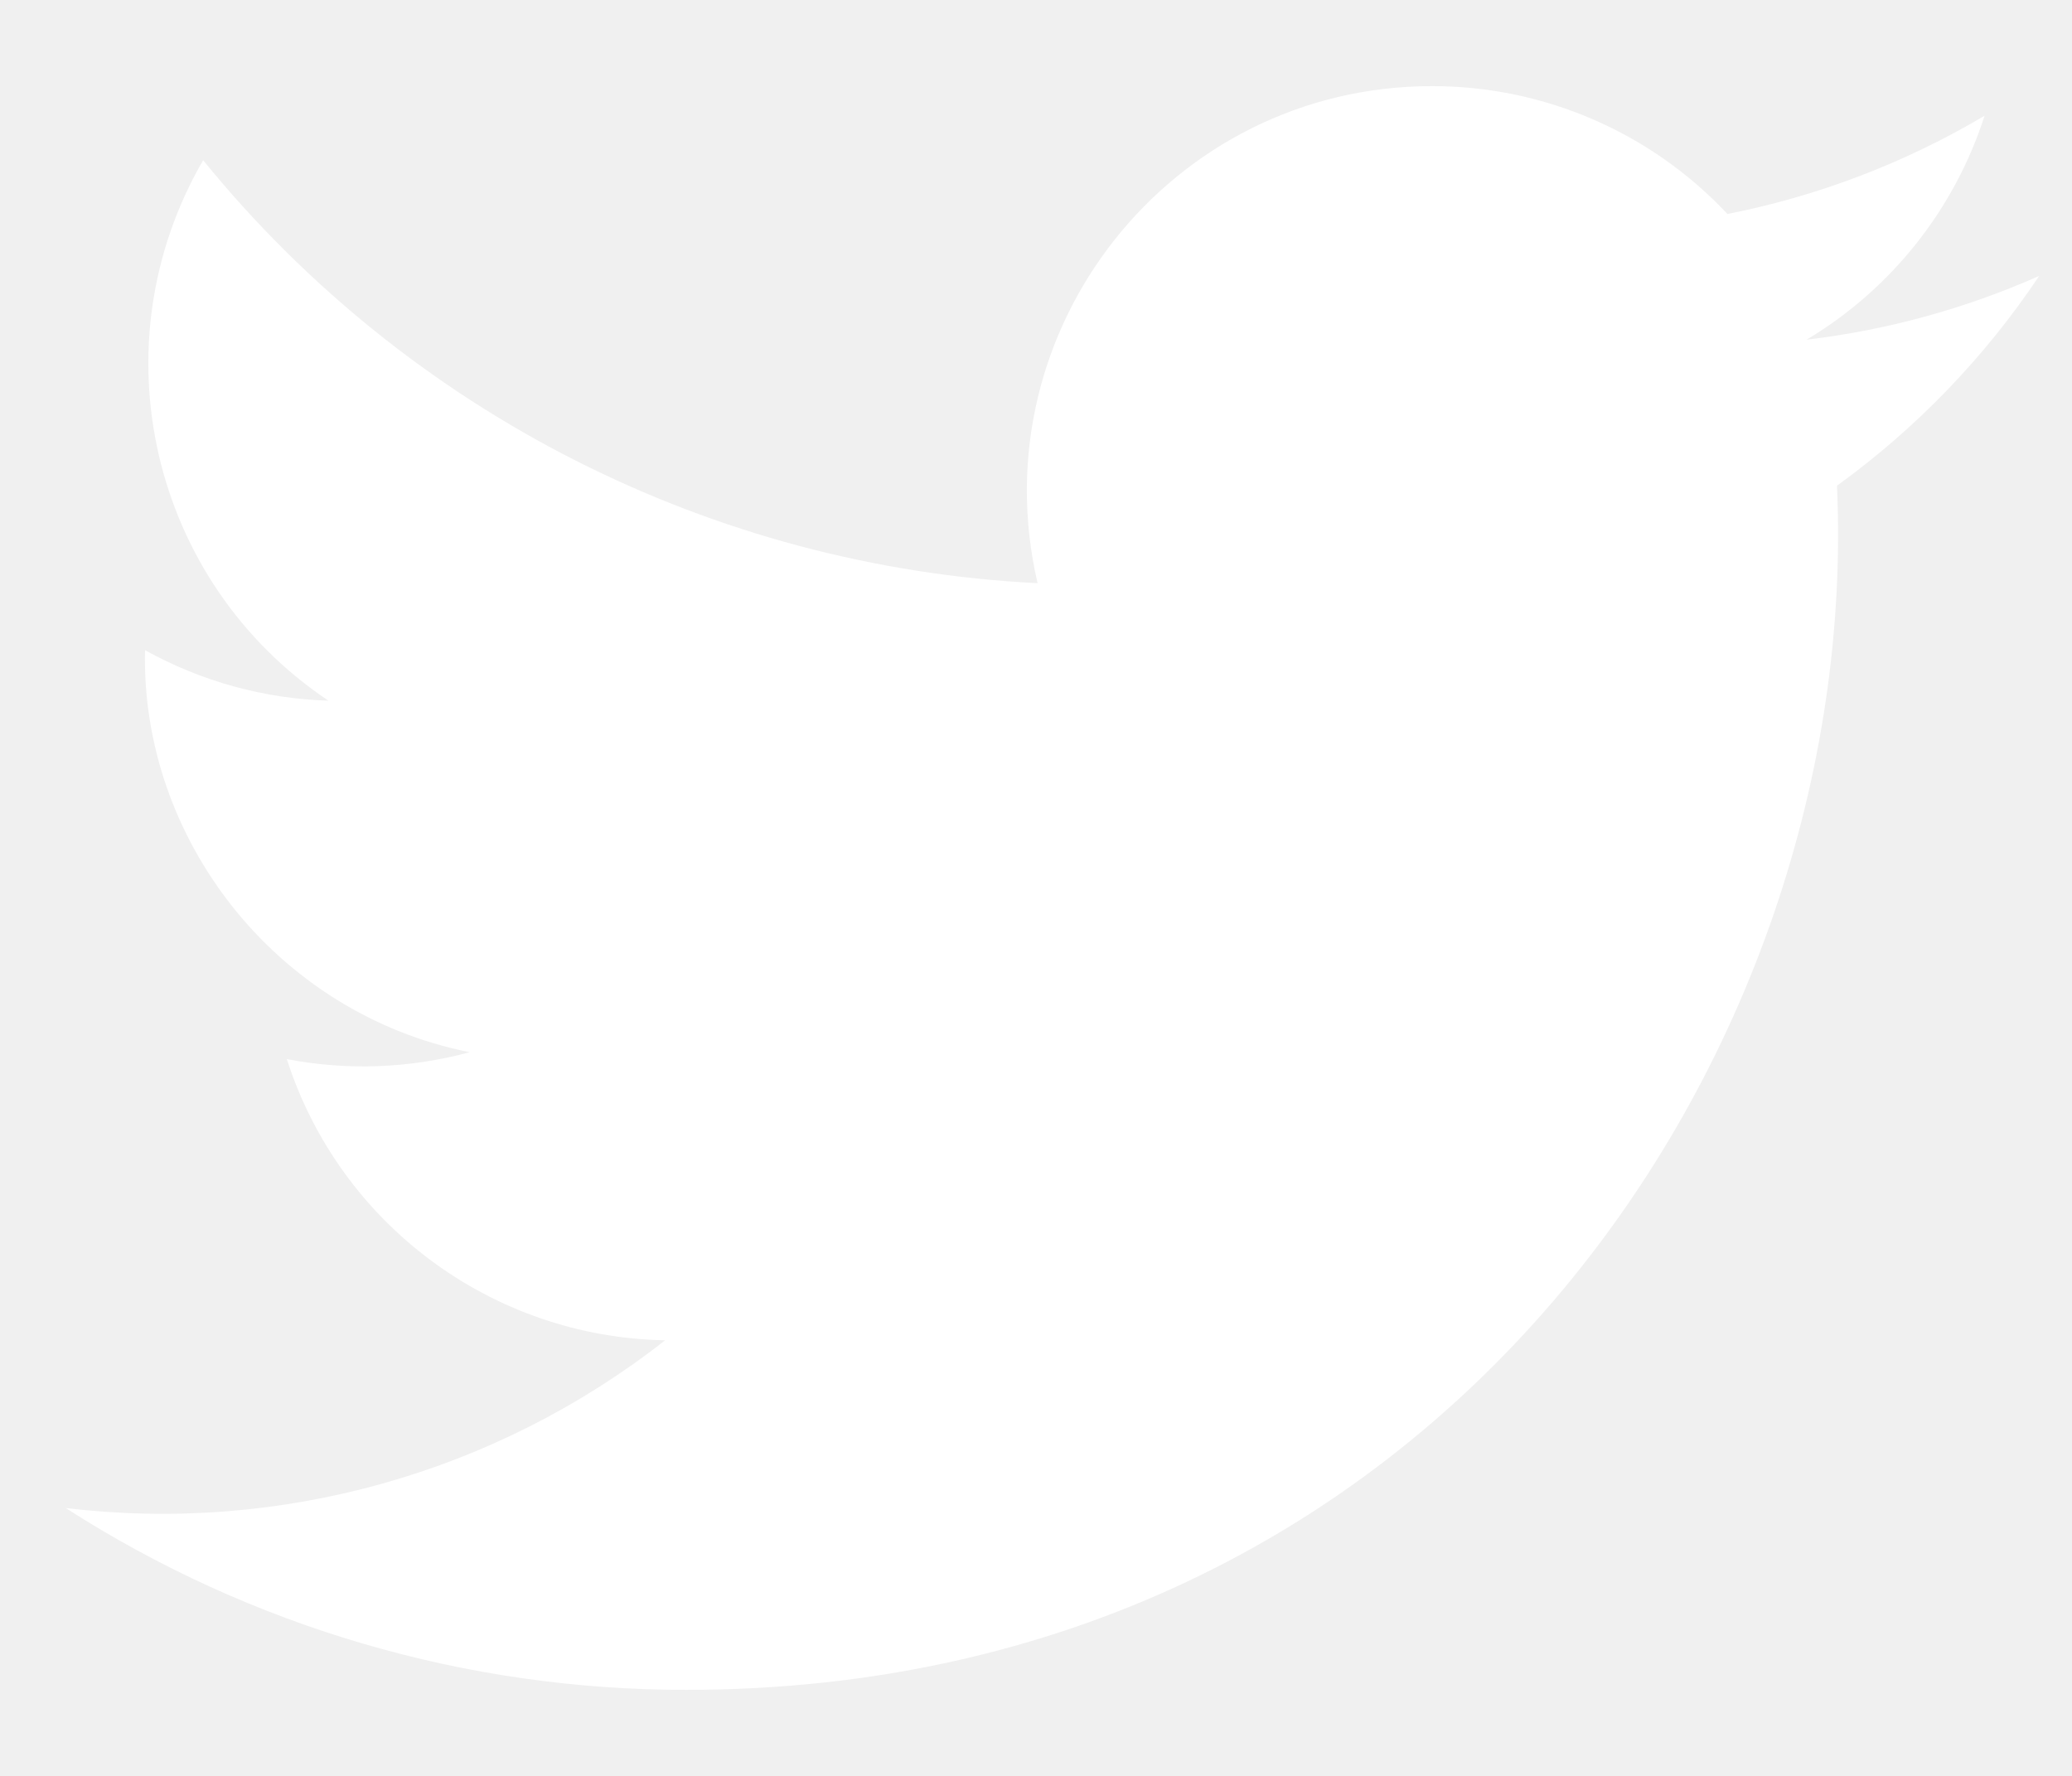
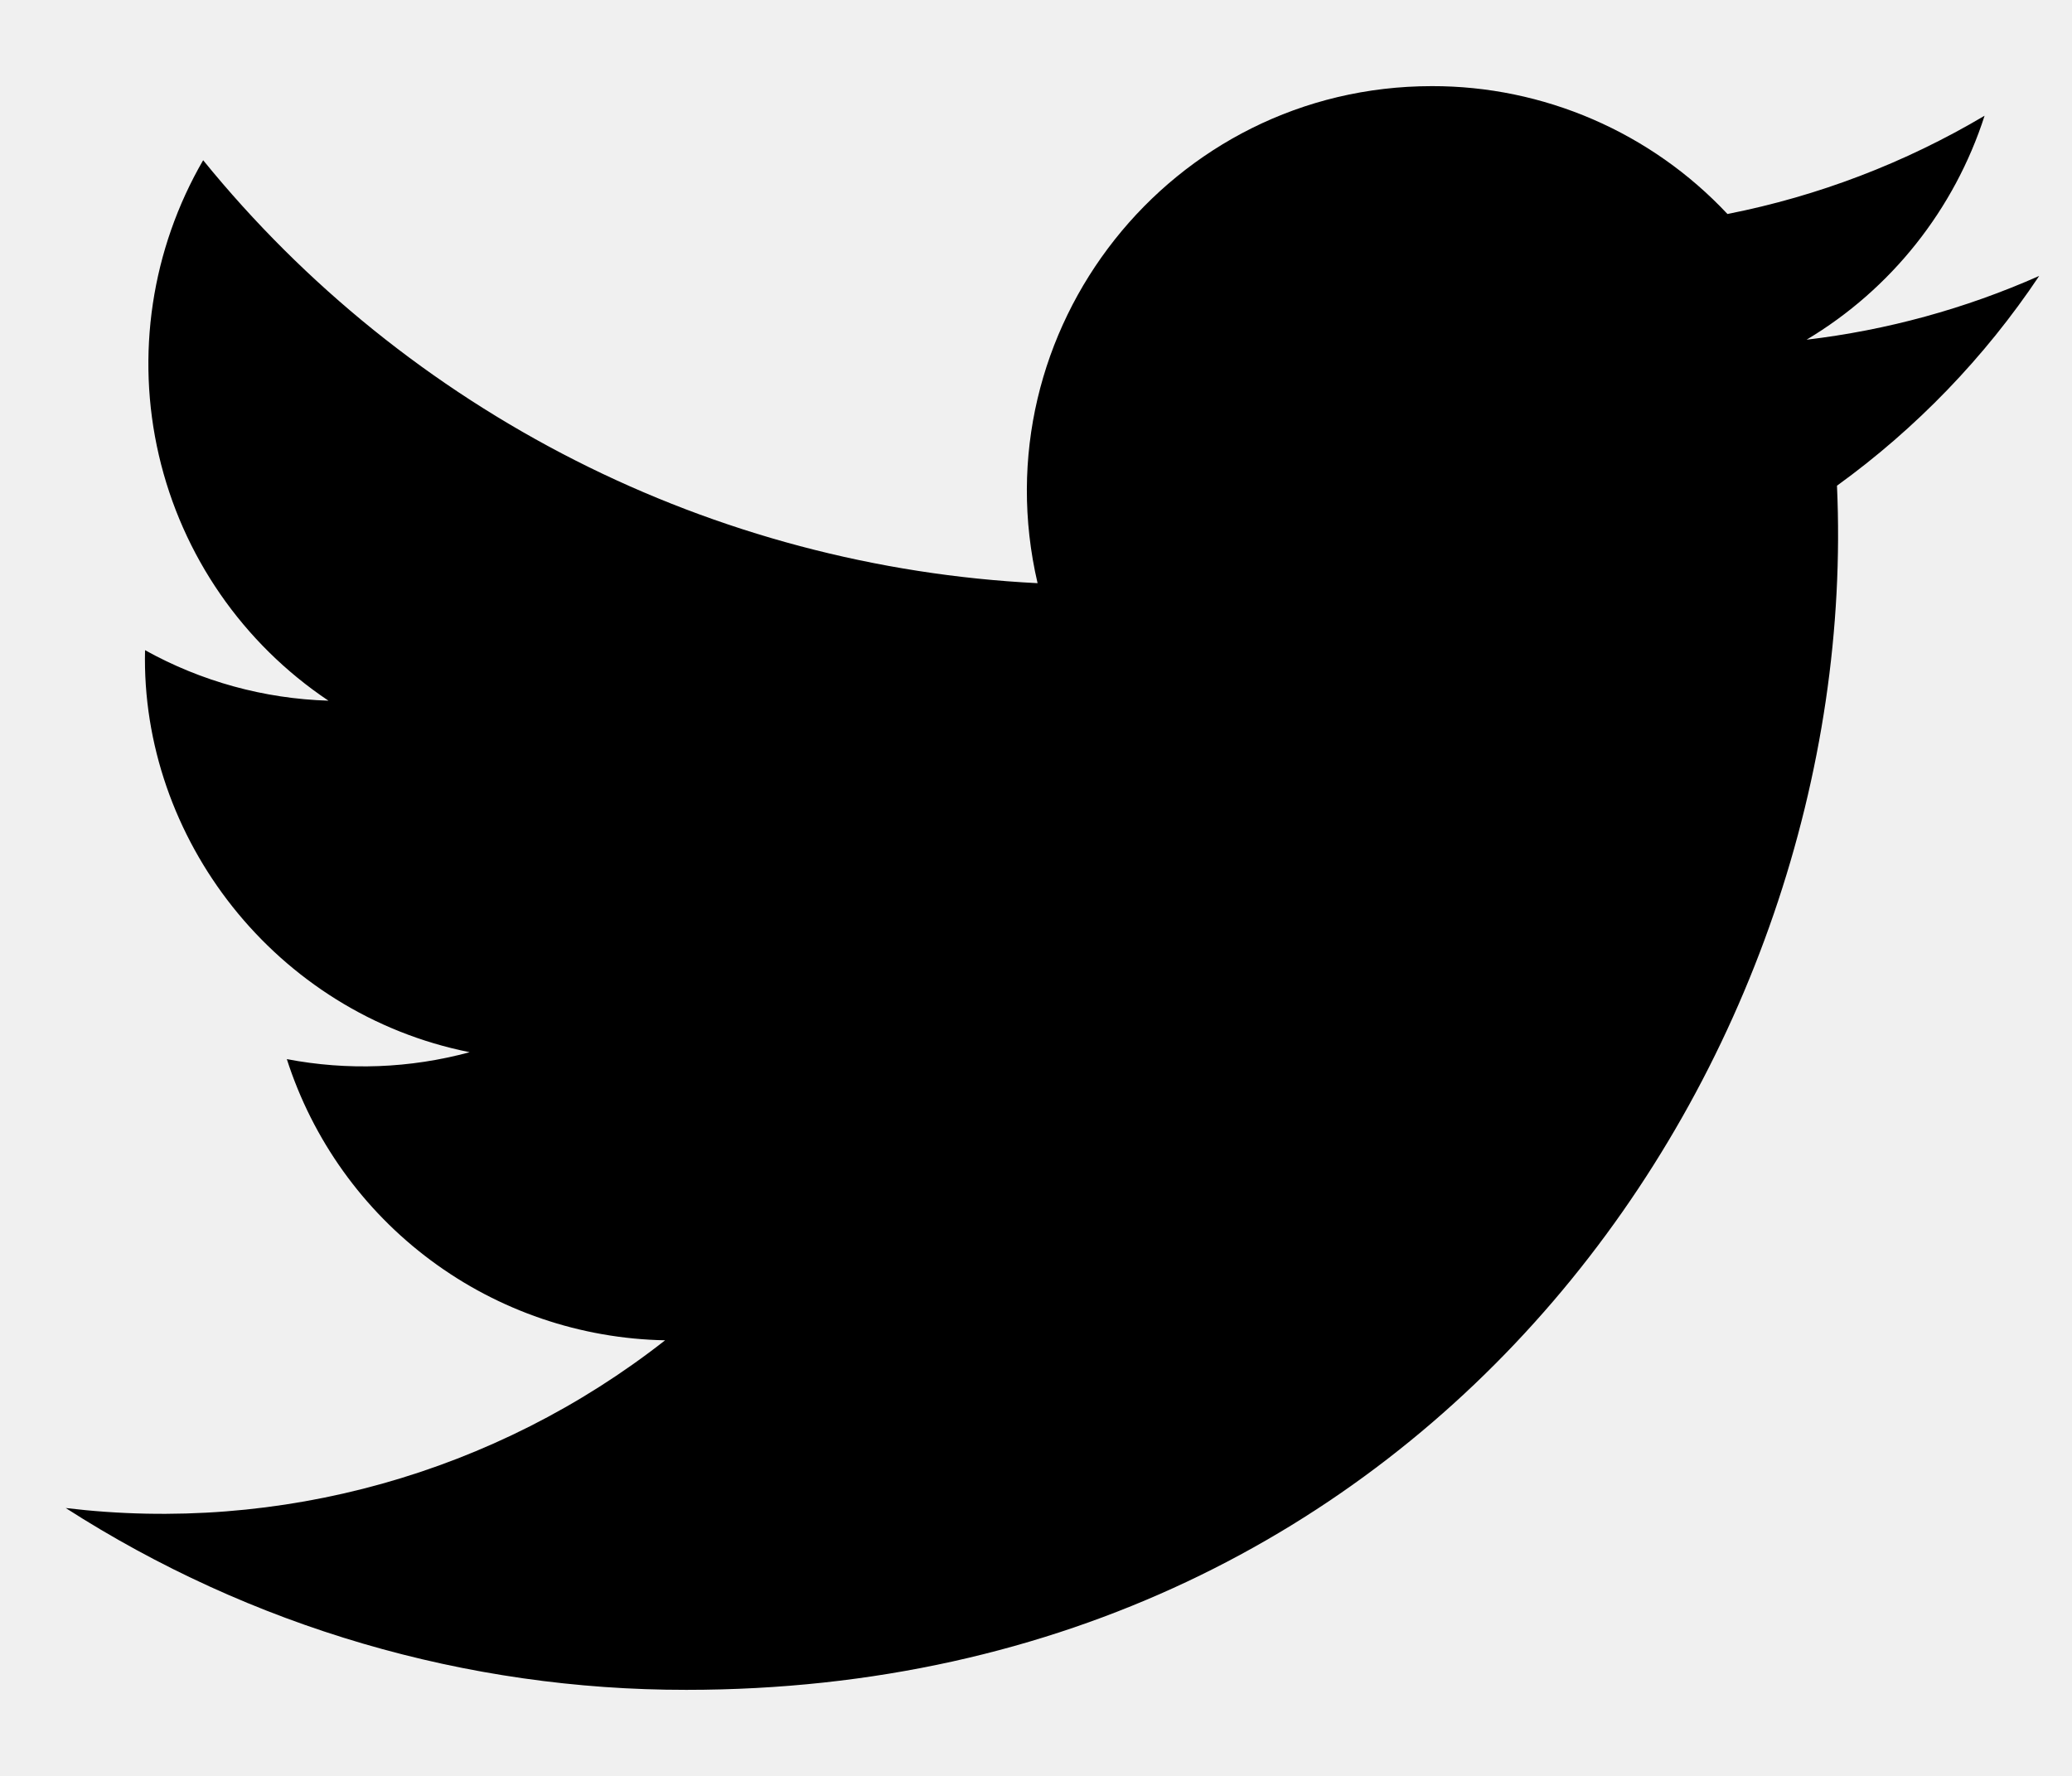
- <svg xmlns="http://www.w3.org/2000/svg" width="21" height="18">
-   <path fill="#FFF" d="M20.667 2.797a8.192 8.192 0 01-2.357.646 4.11 4.11 0 001.804-2.27 8.22 8.22 0 01-2.606.996A4.096 4.096 0 0014.513.873c-2.649 0-4.595 2.472-3.997 5.038a11.648 11.648 0 01-8.457-4.287 4.109 4.109 0 001.27 5.478A4.086 4.086 0 011.47 6.59c-.045 1.901 1.317 3.68 3.29 4.075a4.113 4.113 0 01-1.853.07 4.106 4.106 0 003.834 2.85 8.25 8.25 0 01-6.075 1.7 11.616 11.616 0 006.29 1.843c7.618 0 11.922-6.434 11.662-12.205a8.354 8.354 0 002.048-2.124z" />
+ <svg xmlns="http://www.w3.org/2000/svg" width="21" height="18" viewBox="0 0 21 18" fill="none">
+   <path d="M20.667 2.797C19.918 3.129 19.124 3.347 18.31 3.443C19.167 2.931 19.808 2.124 20.114 1.173C19.308 1.651 18.427 1.988 17.508 2.169C17.124 1.759 16.66 1.433 16.145 1.21C15.63 0.987 15.074 0.872 14.513 0.873C11.864 0.873 9.918 3.345 10.516 5.911C8.885 5.829 7.289 5.406 5.832 4.667C4.375 3.928 3.089 2.892 2.059 1.624C1.535 2.528 1.374 3.597 1.61 4.614C1.846 5.632 2.461 6.521 3.329 7.102C2.677 7.082 2.04 6.907 1.47 6.59C1.425 8.491 2.787 10.27 4.76 10.665C4.156 10.829 3.522 10.853 2.907 10.735C3.169 11.551 3.679 12.264 4.367 12.775C5.054 13.286 5.885 13.569 6.741 13.585C5.021 14.934 2.836 15.546 0.666 15.285C2.542 16.49 4.726 17.13 6.956 17.128C14.574 17.128 18.878 10.694 18.618 4.923C19.421 4.342 20.115 3.623 20.666 2.799L20.667 2.797Z" fill="black" />
</svg>
